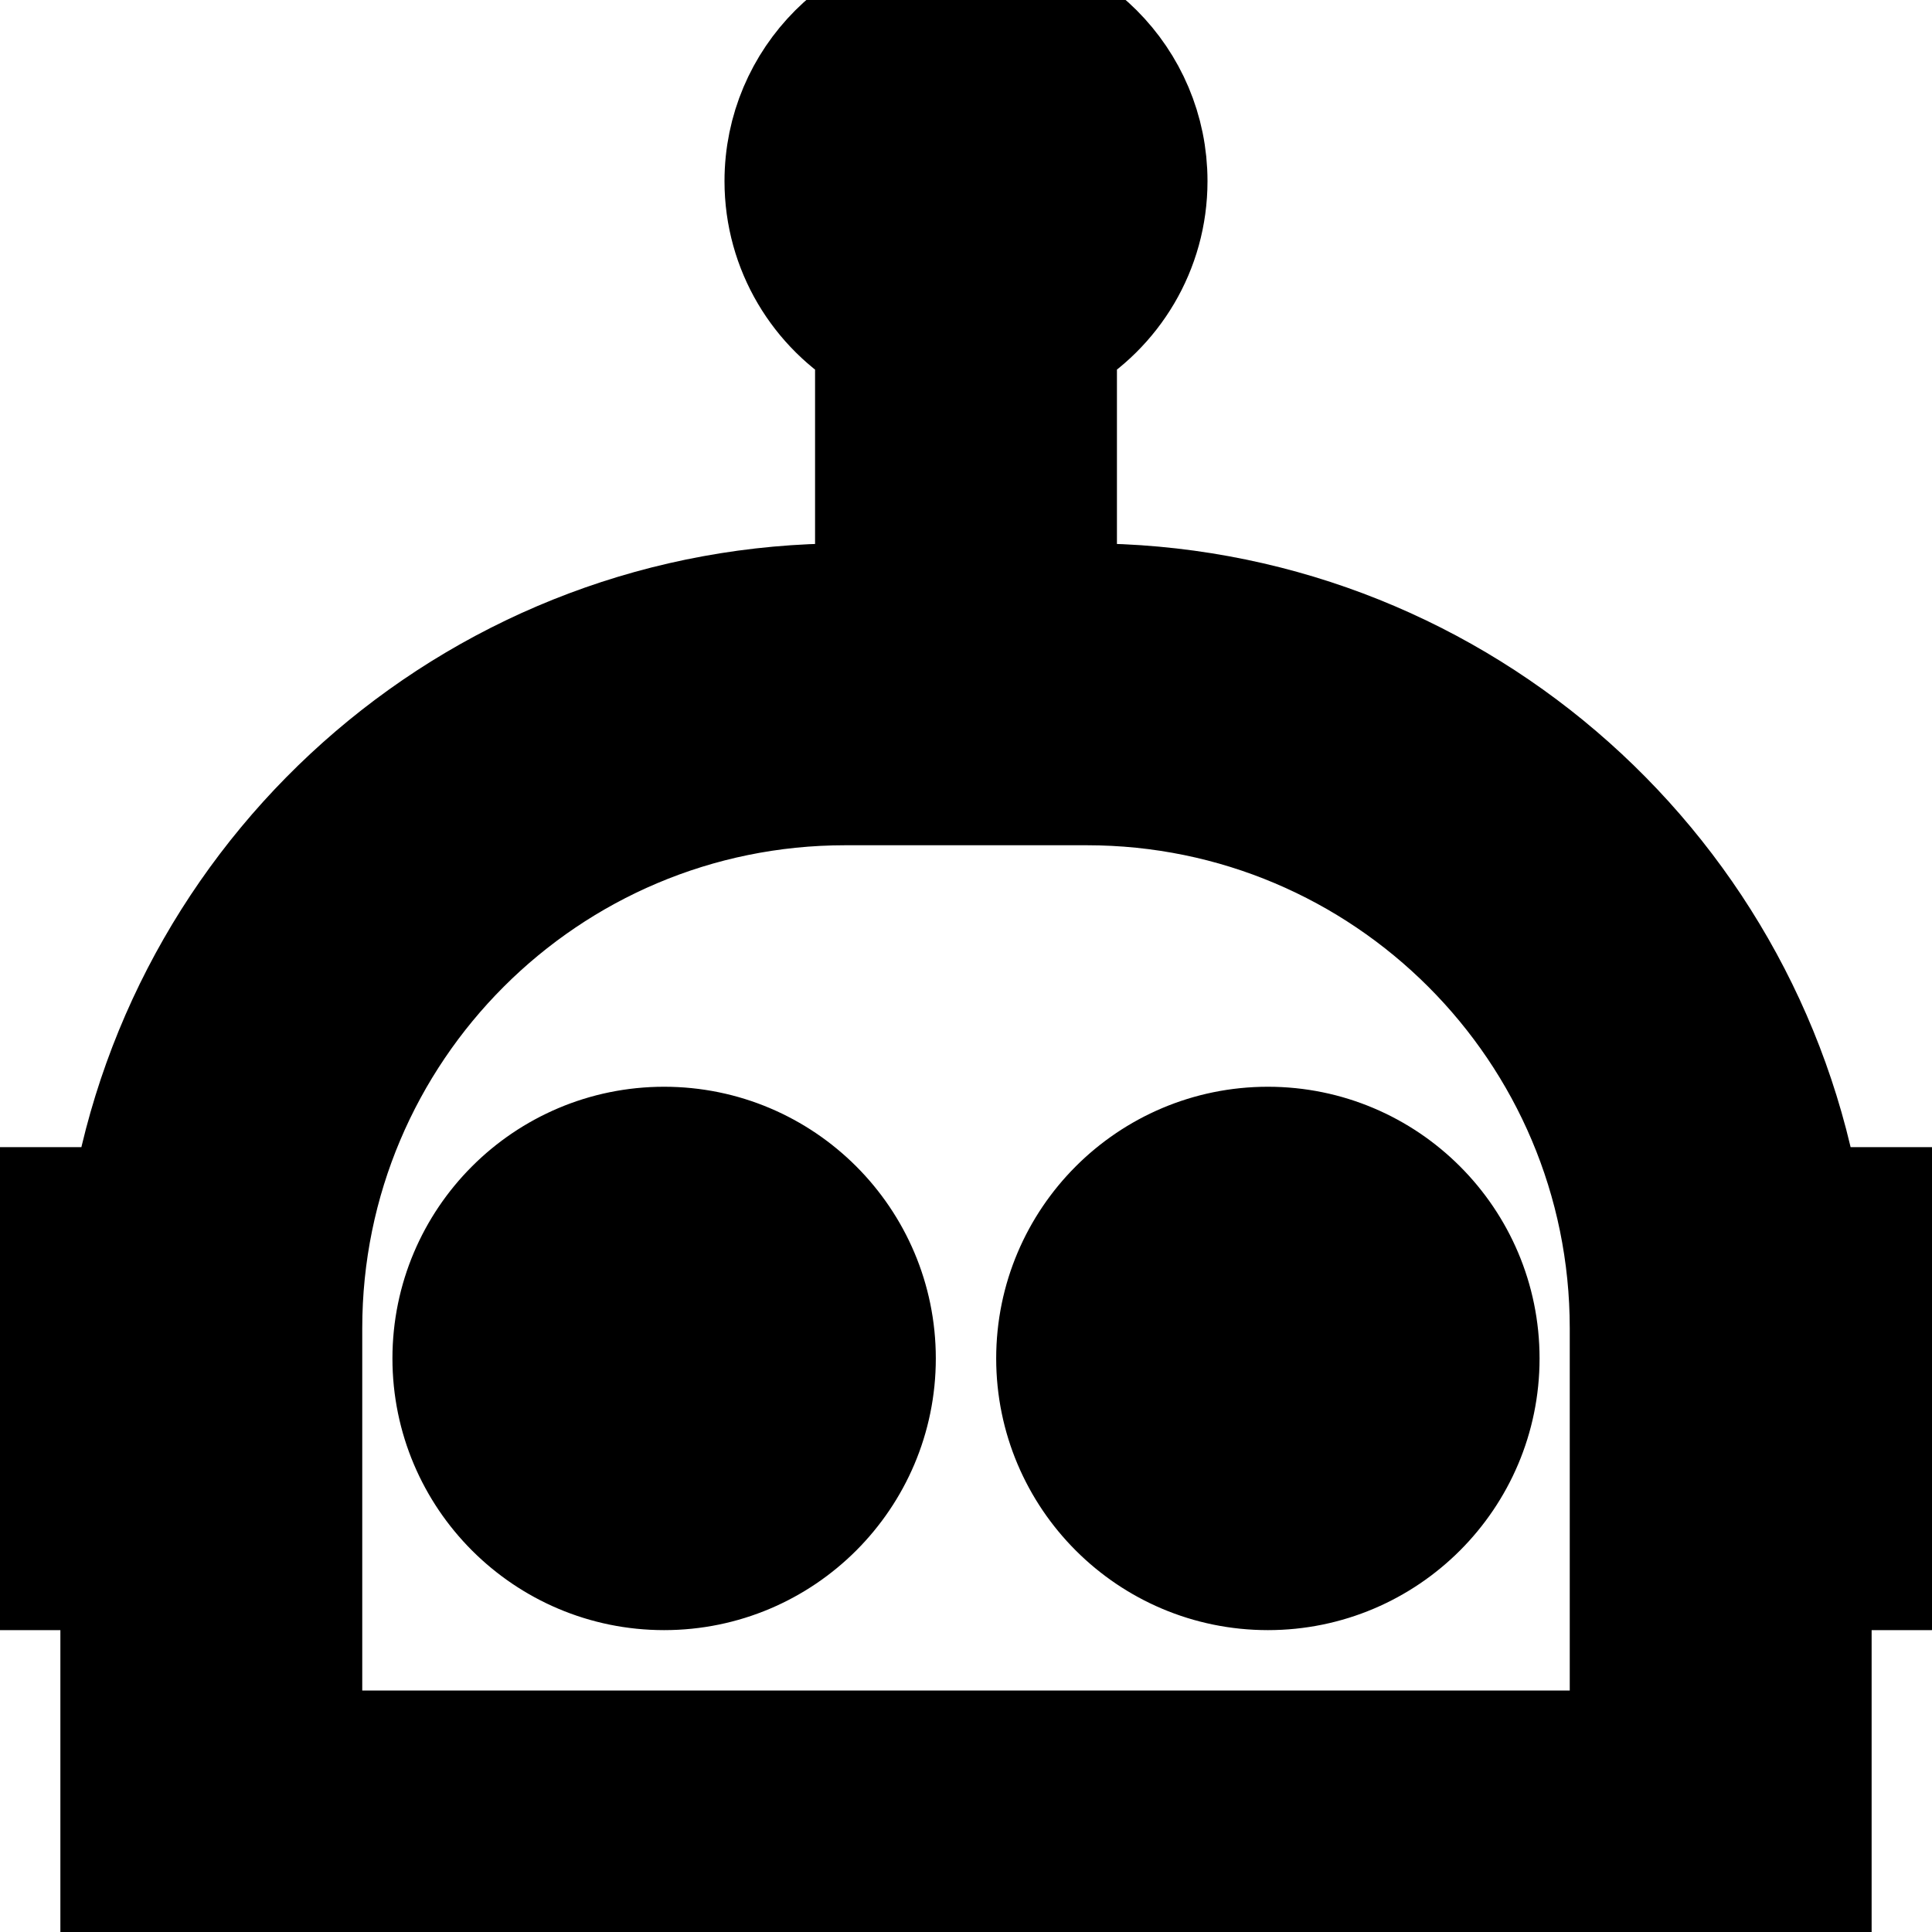
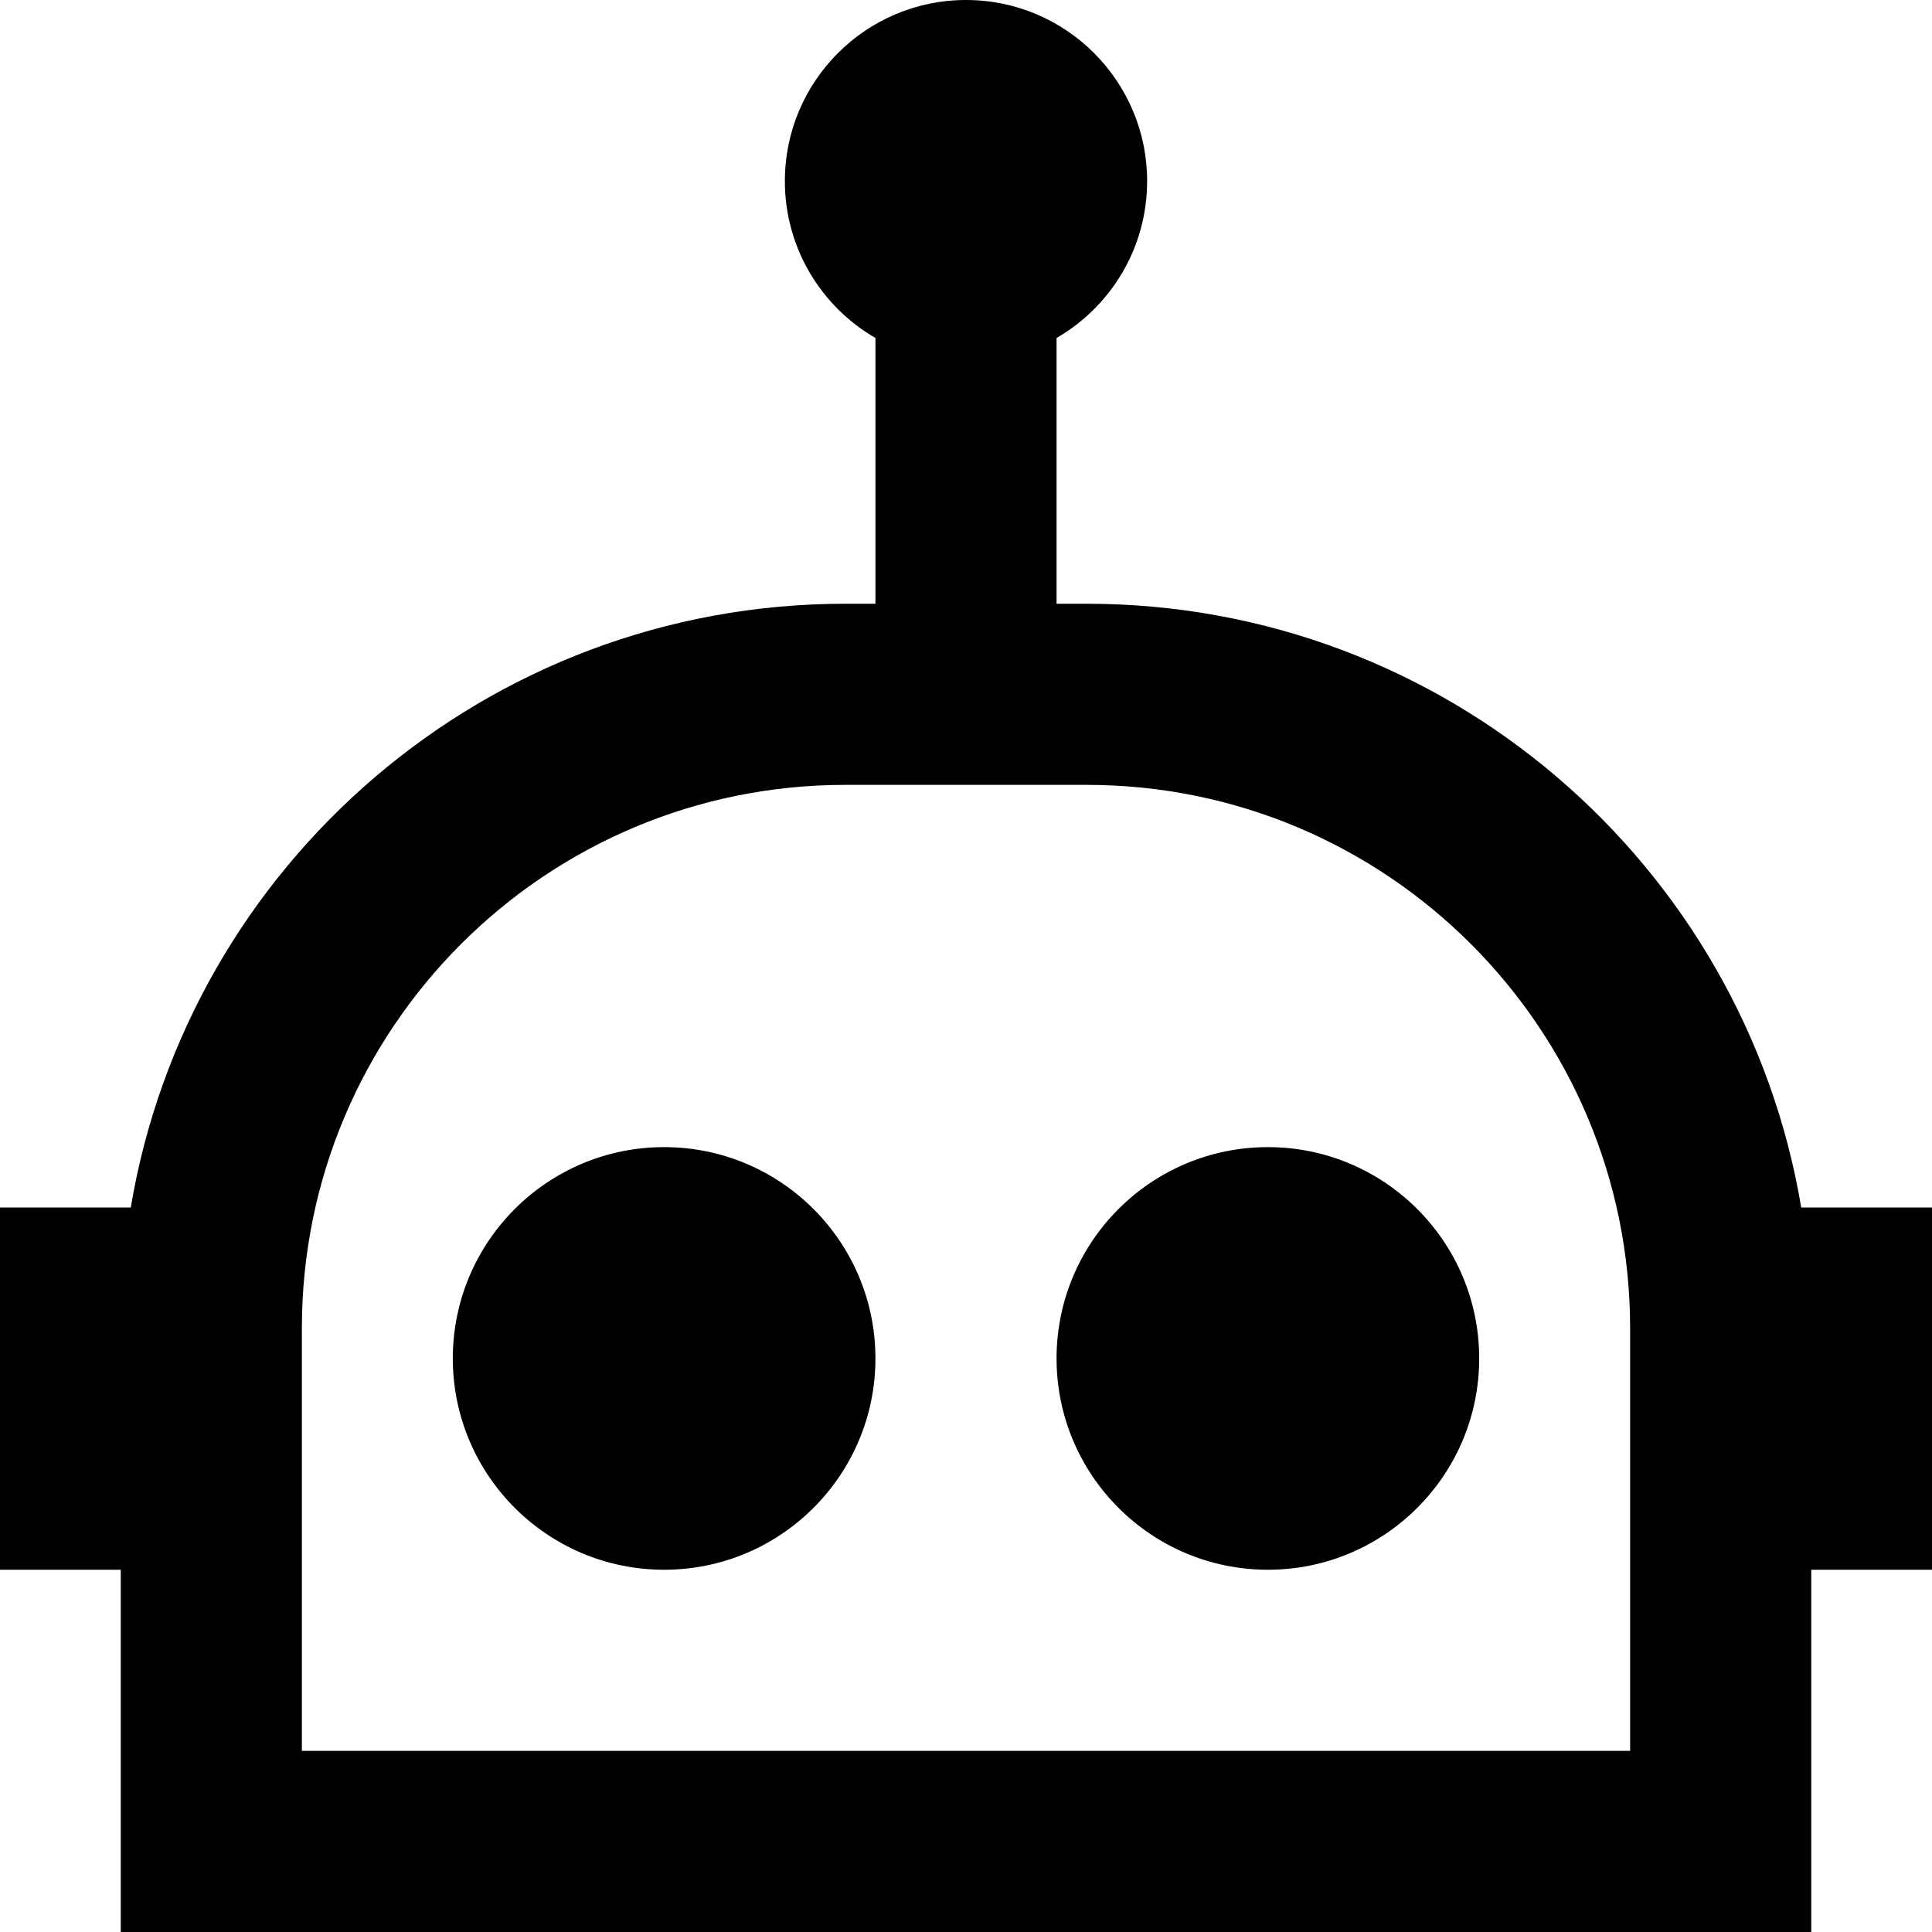
- <svg xmlns="http://www.w3.org/2000/svg" width="24" height="24" viewBox="0 0 16 16" stroke-linejoin="round" stroke="currentColor">
+ <svg xmlns="http://www.w3.org/2000/svg" width="24" height="24" viewBox="0 0 16 16" stroke-linejoin="round">
  <path fill-rule="evenodd" clip-rule="evenodd" d="M8.75 2.799C9.198 2.54 9.5 2.055 9.5 1.5C9.5 0.672 8.828 0 8 0C7.172 0 6.5 0.672 6.5 1.5C6.5 2.055 6.802 2.54 7.25 2.799V5H7C4.027 5 1.559 7.162 1.083 10H0V13H1V14.5V16H2.5H13.5H15V14.5V13H16V10H14.917C14.441 7.162 11.973 5 9 5H8.75V2.799ZM7 6.5C4.515 6.5 2.5 8.515 2.5 11V14.5H13.5V11C13.5 8.515 11.485 6.5 9 6.5H7ZM7.25 11.25C7.25 12.216 6.466 13 5.5 13C4.534 13 3.75 12.216 3.75 11.25C3.75 10.284 4.534 9.5 5.5 9.5C6.466 9.5 7.25 10.284 7.25 11.25ZM10.5 13C11.466 13 12.25 12.216 12.25 11.25C12.25 10.284 11.466 9.5 10.5 9.5C9.534 9.5 8.75 10.284 8.75 11.25C8.75 12.216 9.534 13 10.5 13Z" fill="currentColor" />
</svg>
